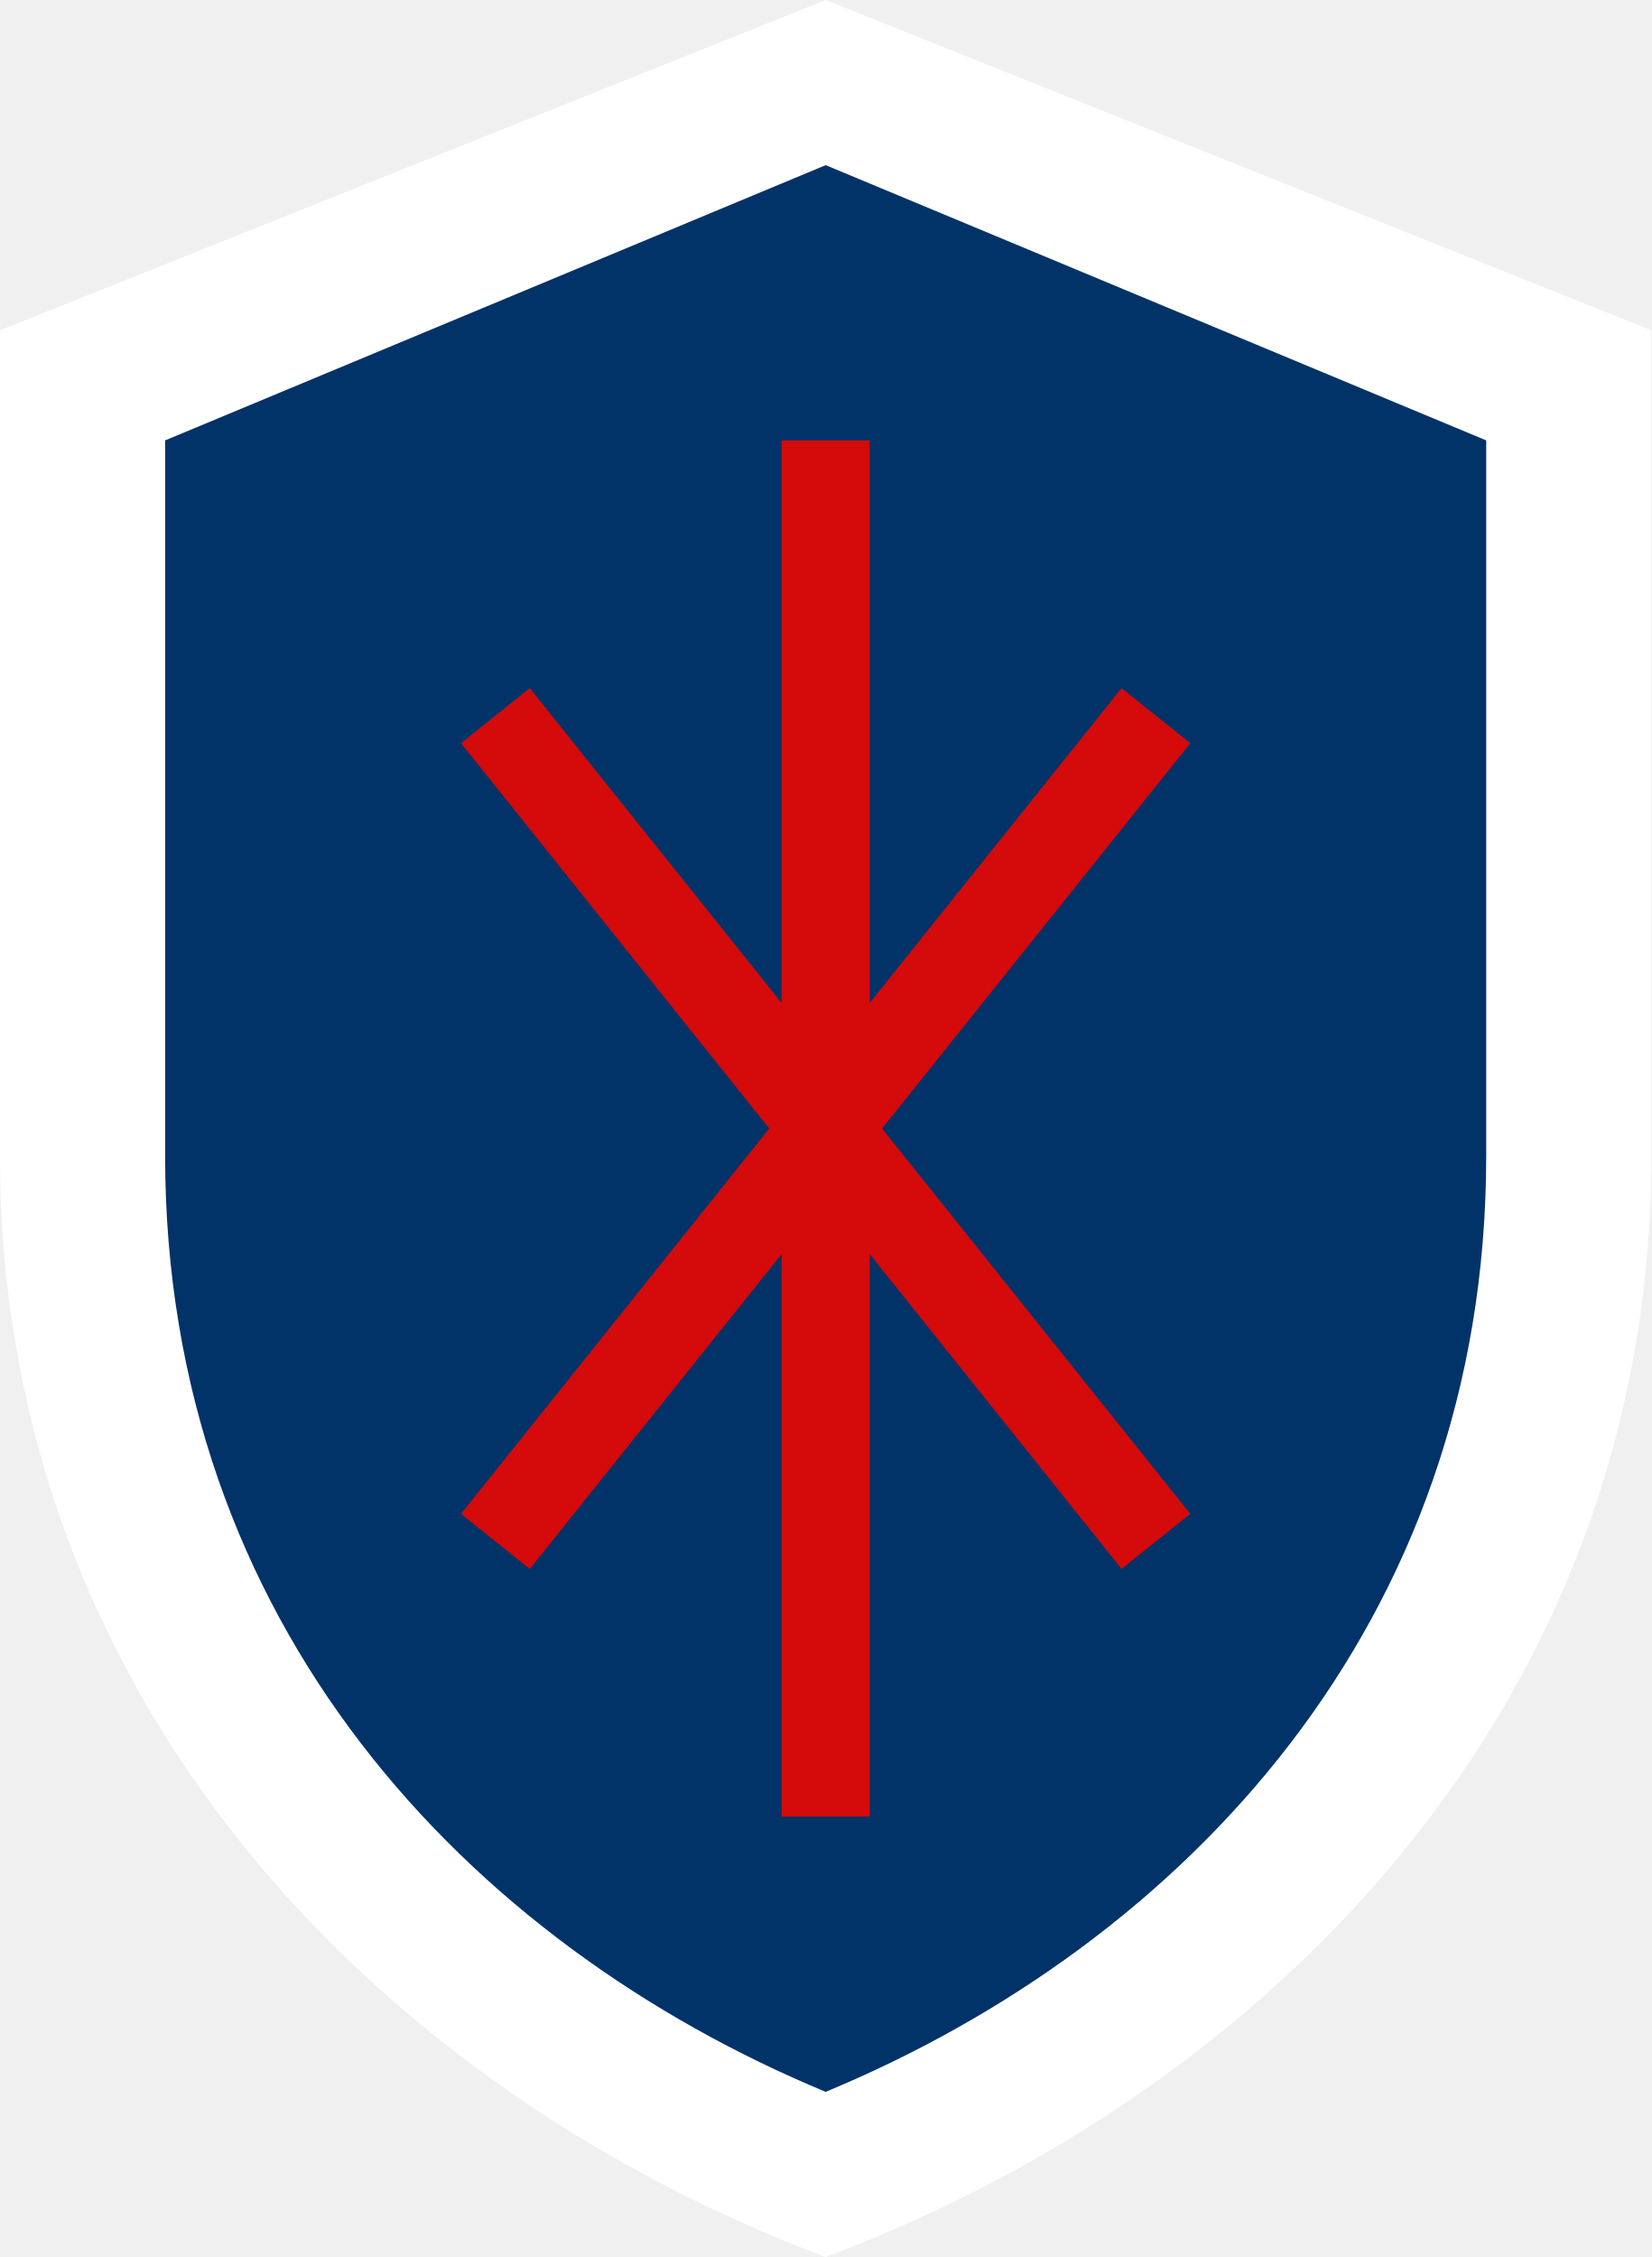
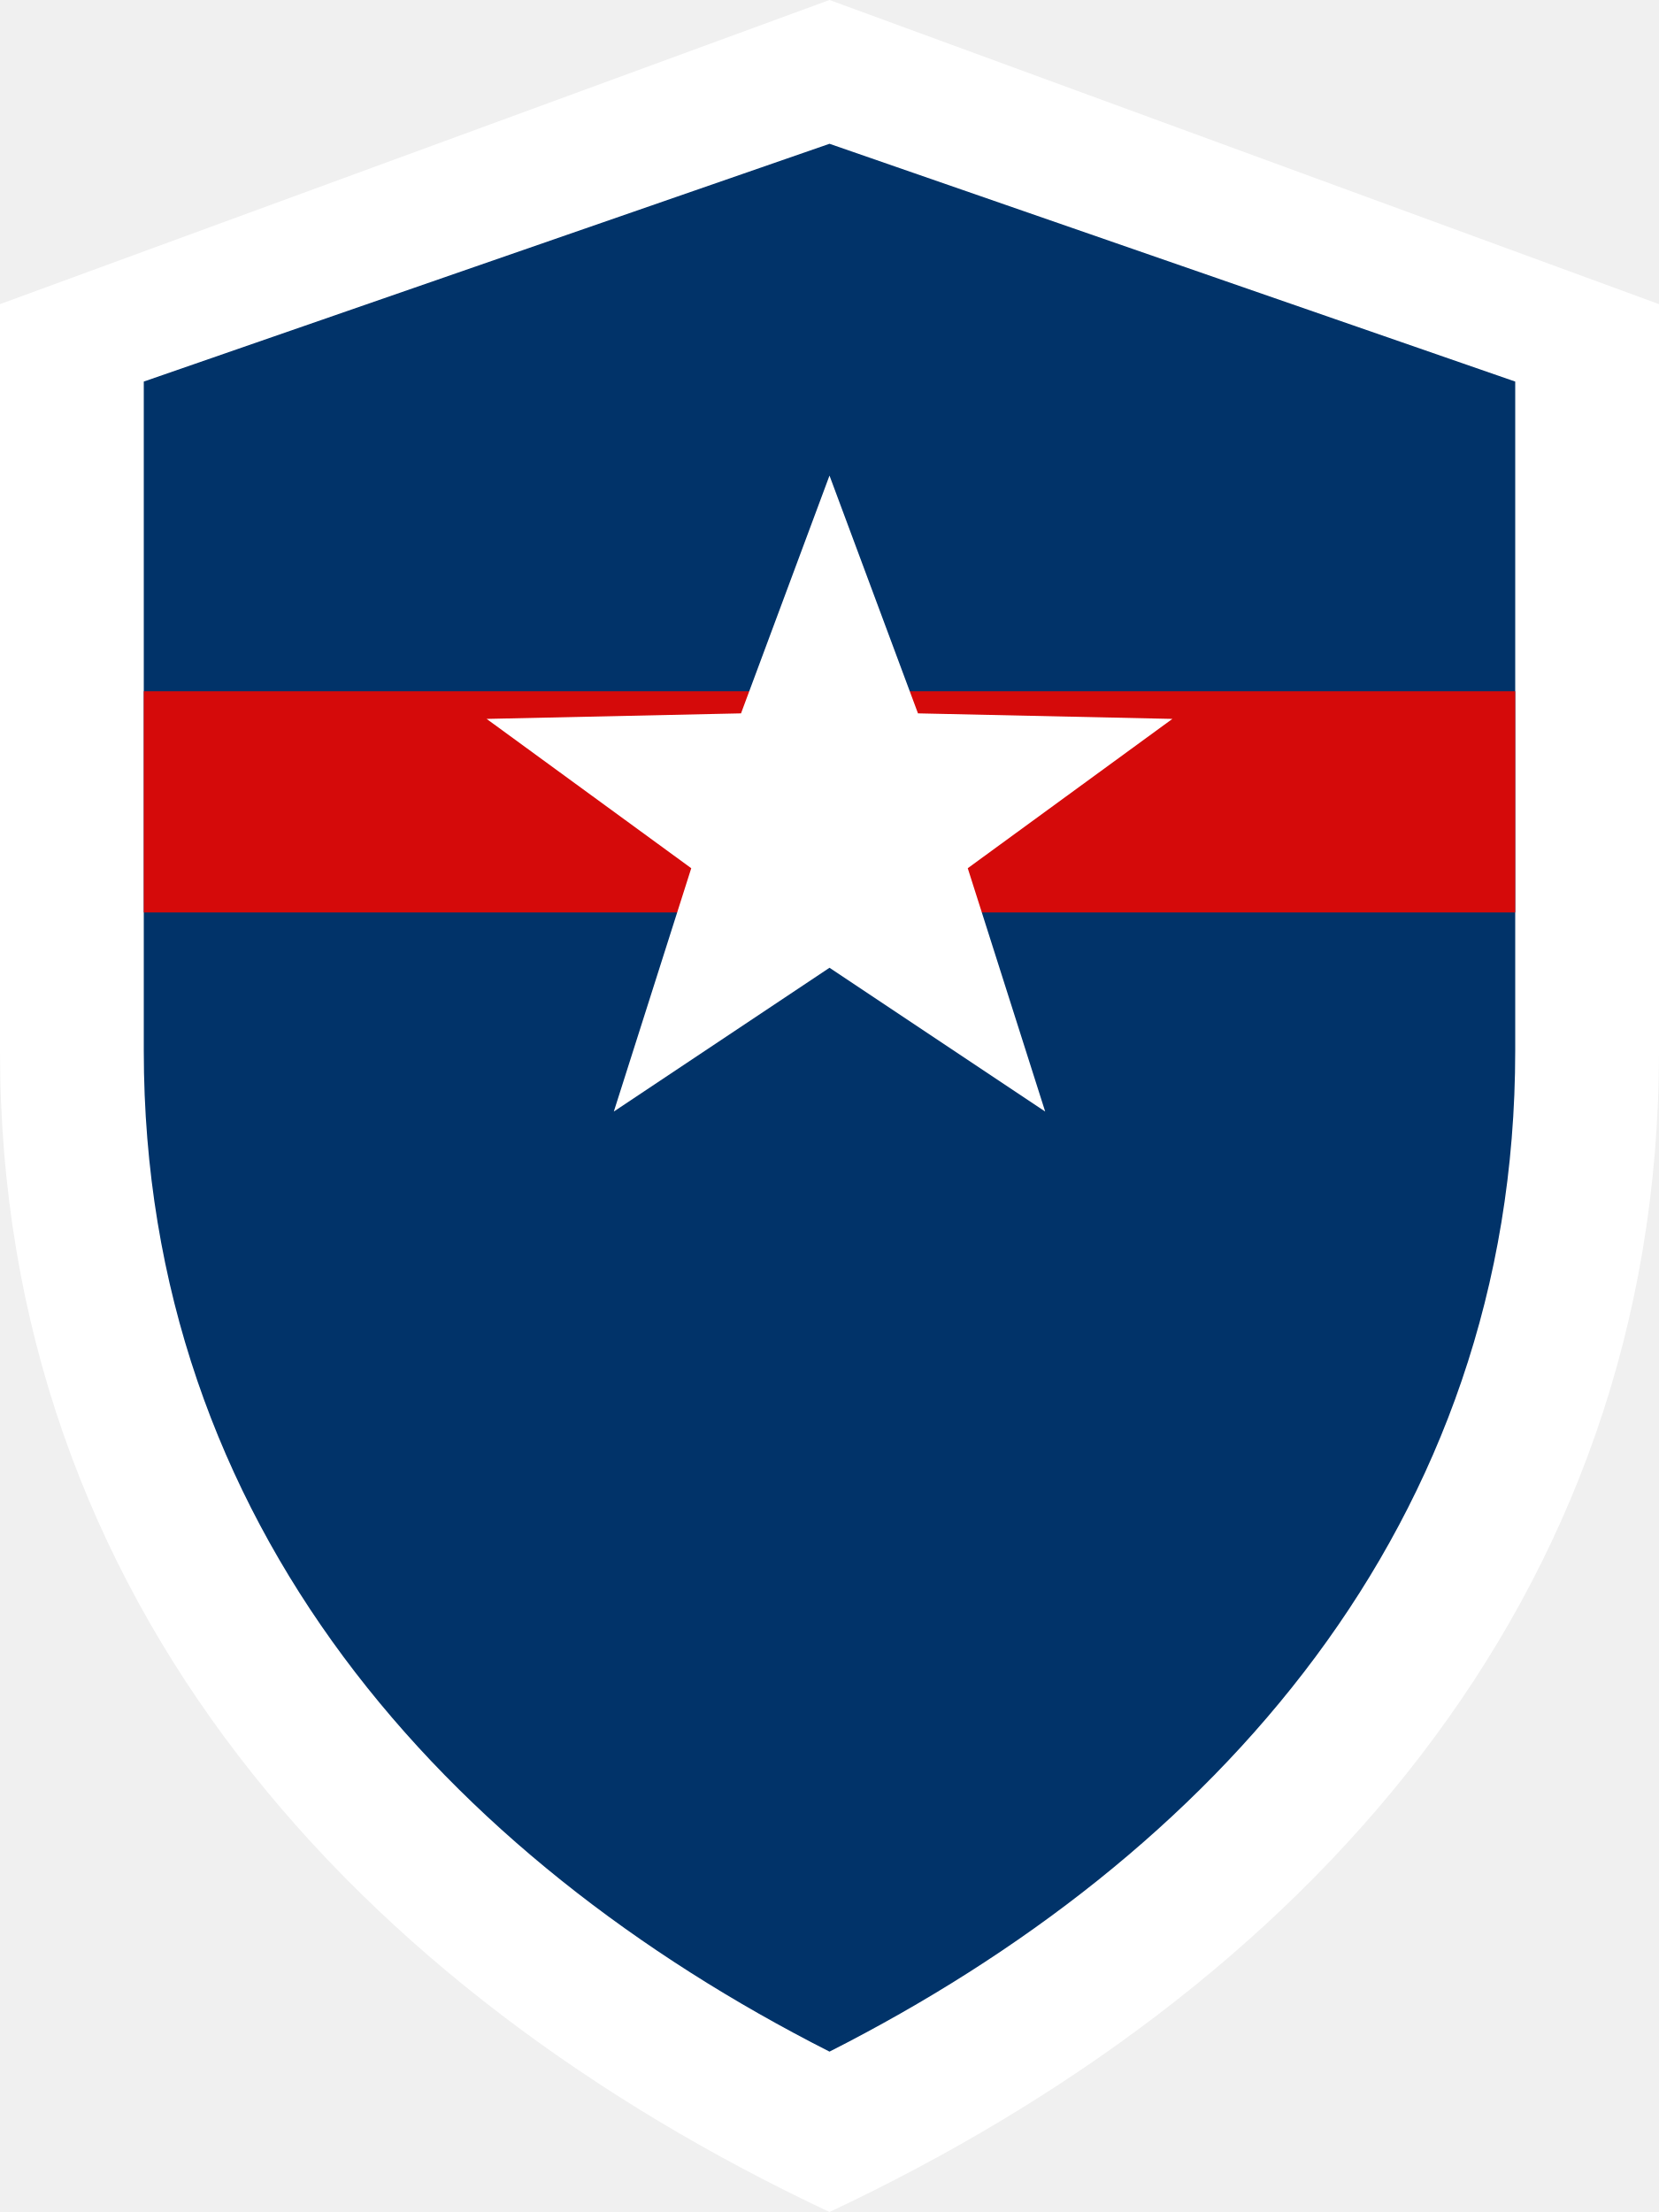
- <svg xmlns="http://www.w3.org/2000/svg" width="30" height="41" viewBox="0 0 30 41">
-   <path d="M15 0 L30 6 V21 C30 31 23 38 15 41 C7 38 0 31 0 21 V6 Z" fill="#FFFFFF" />
-   <path d="M15 3 L27 8 V21 C27 29.5 21.5 35.3 15 38 C8.5 35.3 3 29.5 3 21 V8 Z" fill="#013369" />
-   <path d="M15 8 L15 33 M9 13 L21 28 M21 13 L9 28" stroke="#D50A0A" stroke-width="1.6" fill="none" />
+ <svg xmlns="http://www.w3.org/2000/svg" width="30" height="40" viewBox="0 0 30 40">
+   <path d="M15 0 L30 5.5 V19 C30 29 23.5 36 15 40 C6.5 36 0 29 0 19 V5.5 Z" fill="#FFFFFF" />
+   <path d="M15 2.6 L27.4 6.9 V19 C27.4 27.6 21.9 33.6 15 37.1 C8.1 33.6 2.6 27.6 2.6 19 V6.9 Z" fill="#013369" />
+   <path d="M2.6 12.5 H27.4 V16.5 H2.6 Z" fill="#D50A0A" />
+   <path d="M15 8.6 L16.6 12.9 L21.2 13 L17.5 15.7 L18.9 20.1 L15 17.5 L11.1 20.1 L12.5 15.7 L8.8 13 L13.4 12.9 Z" fill="#FFFFFF" />
</svg>
